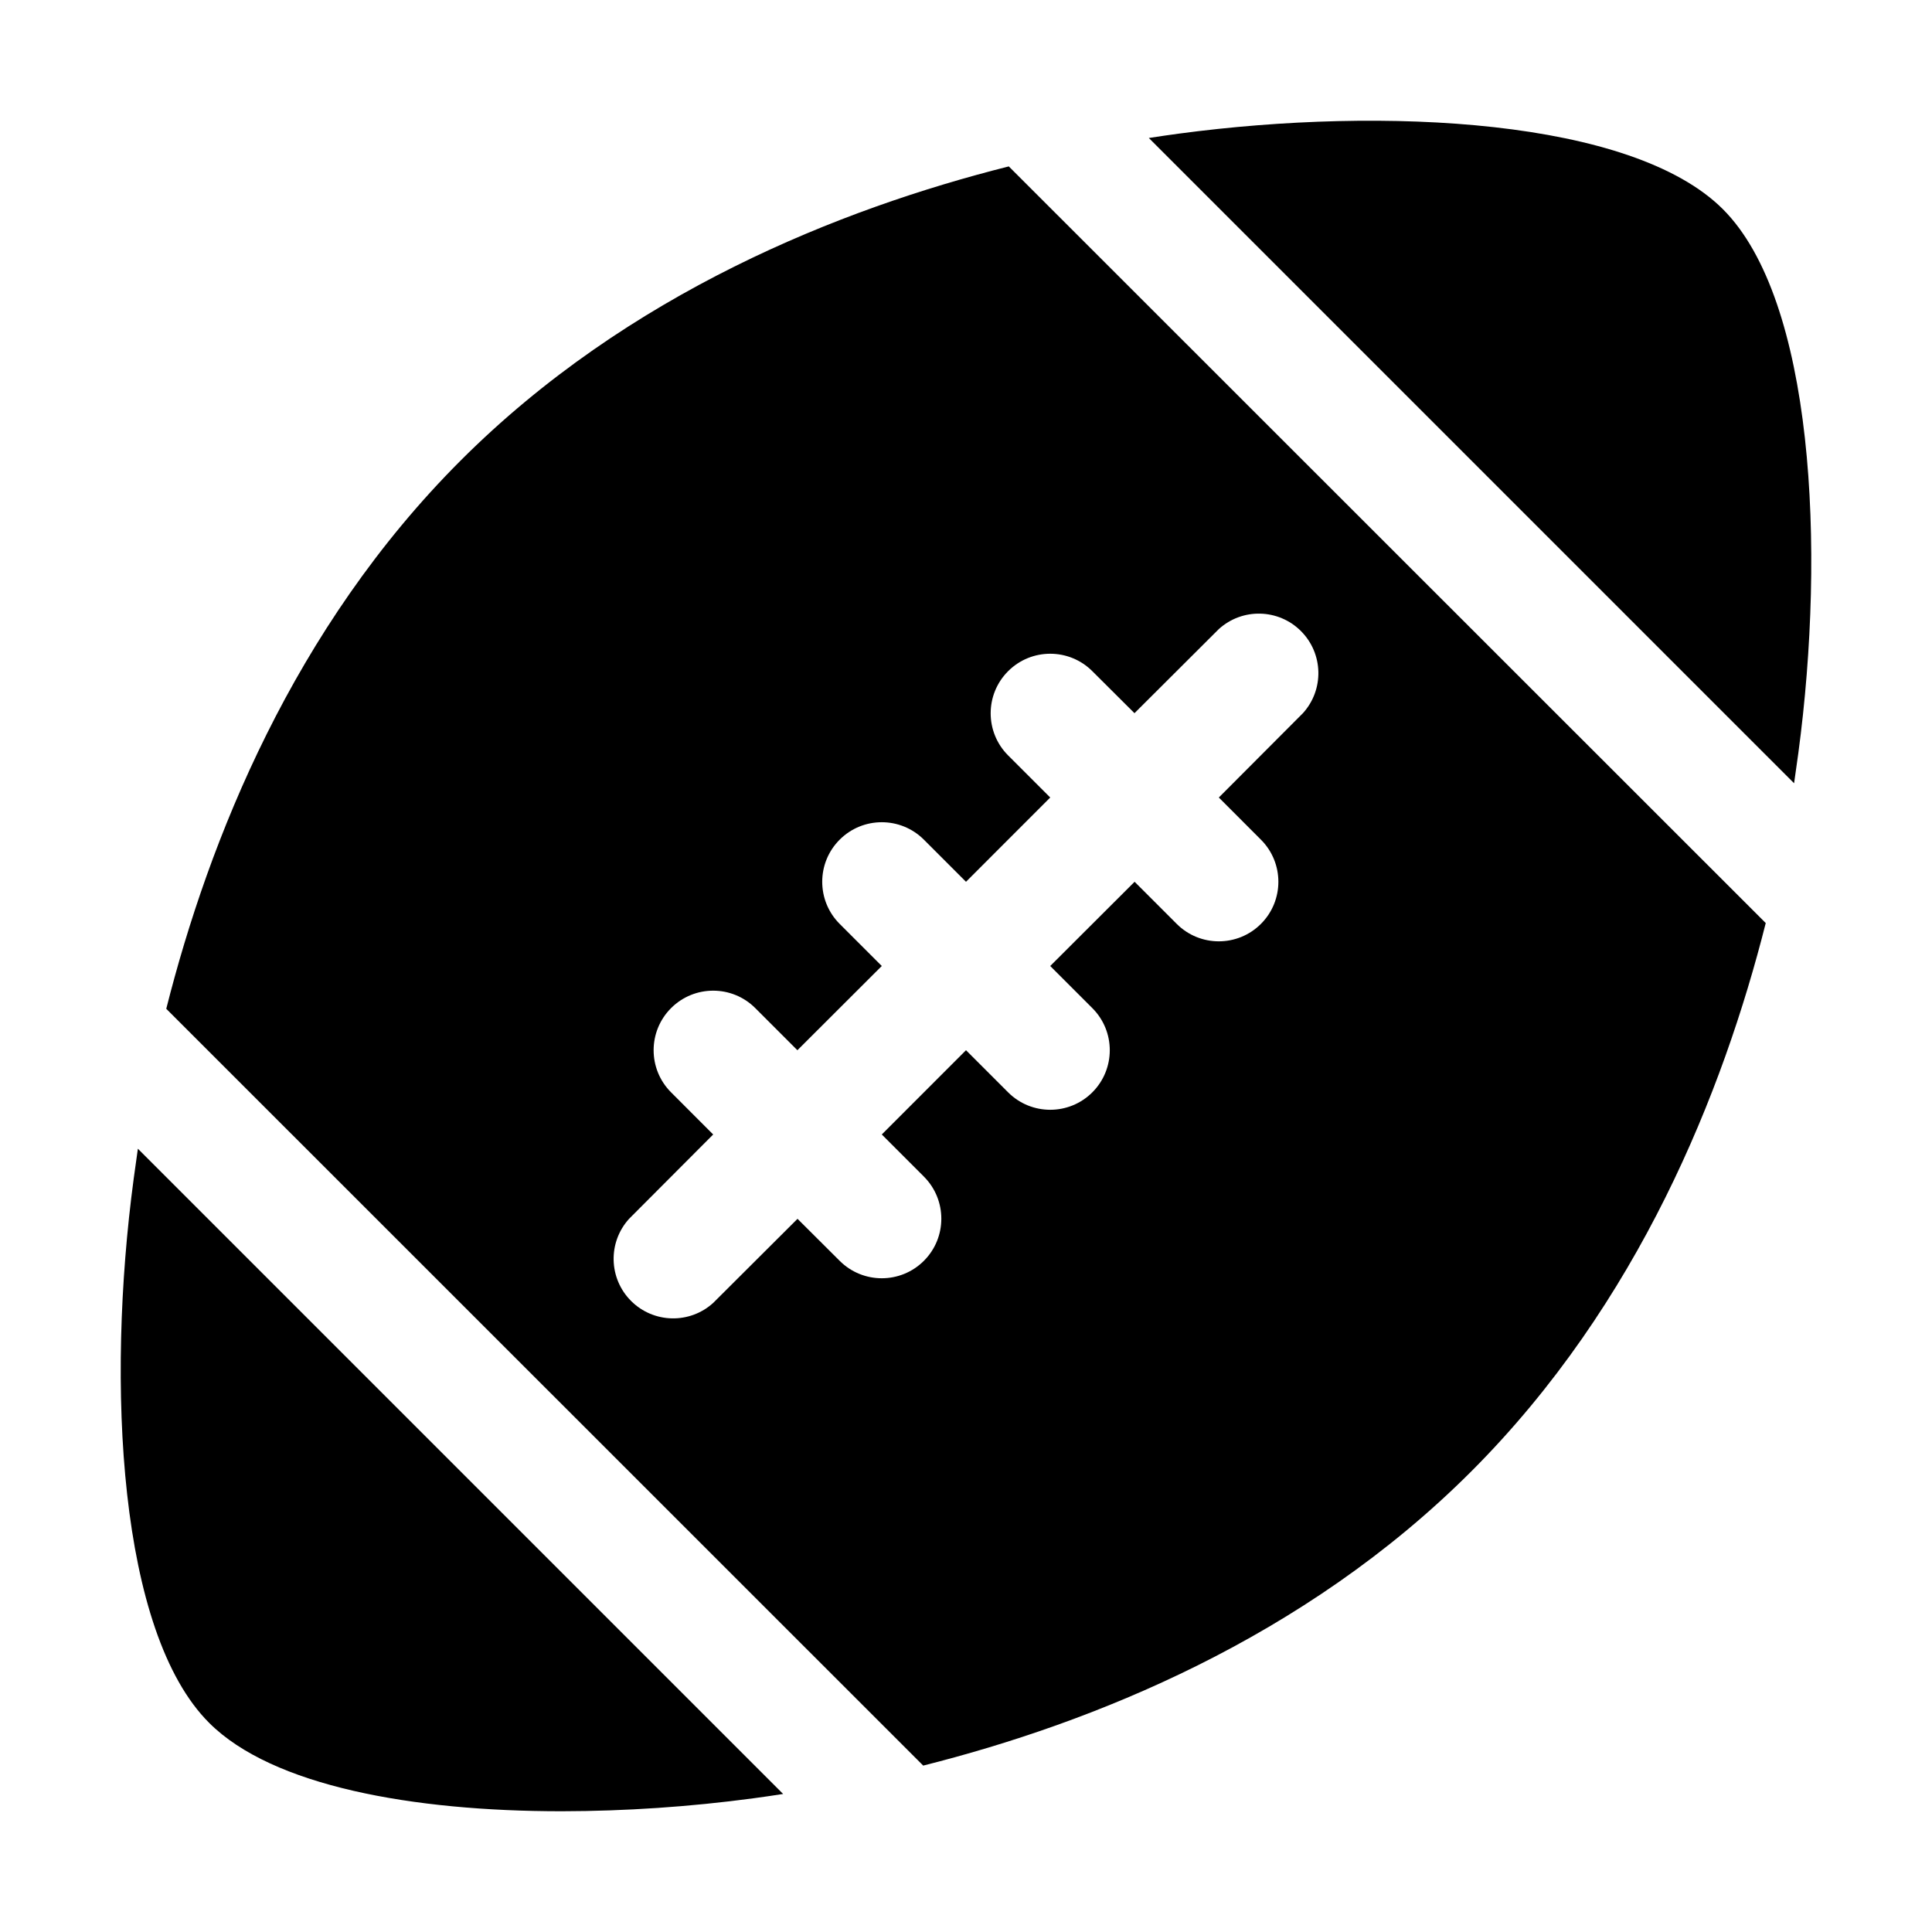
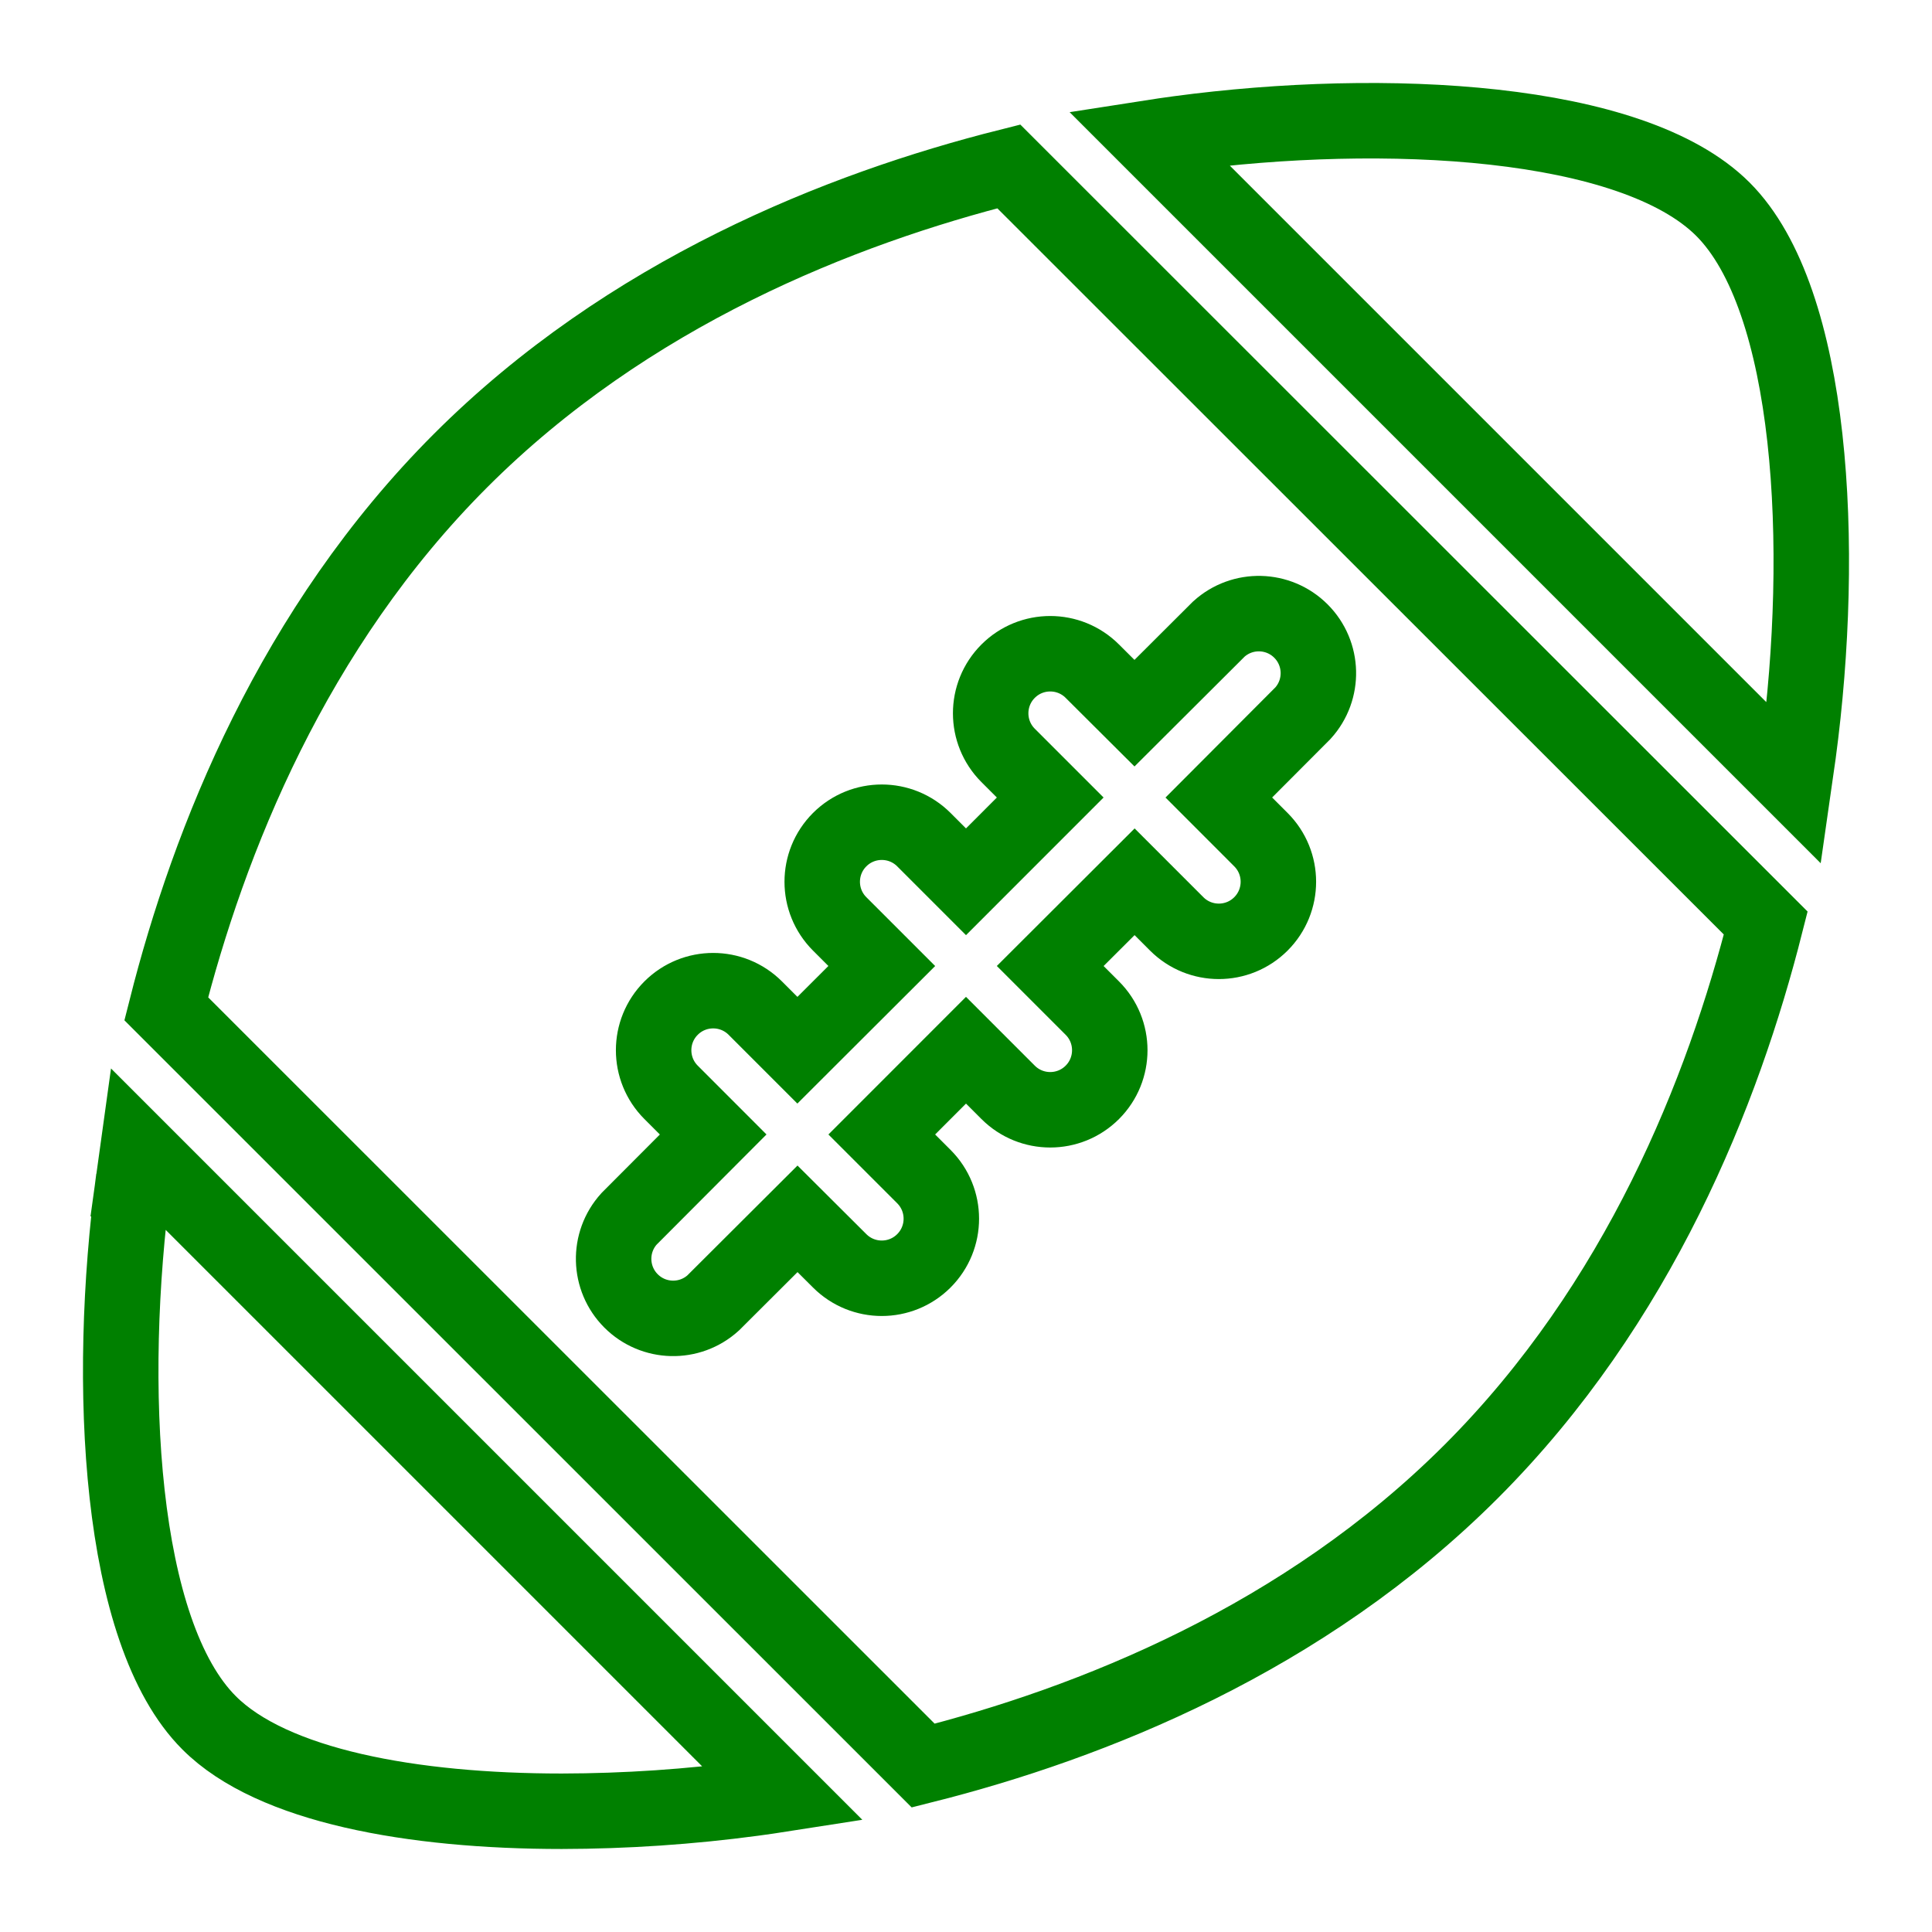
<svg xmlns="http://www.w3.org/2000/svg" viewBox="0 0 512 512">
-   <path d="M122.06 122.06c-44.37 44.37-66.71 100.61-78 145.28l200.6 200.56c44.67-11.25 100.91-33.59 145.28-78s66.71-100.61 78-145.28L267.34 44.1c-44.67 11.25-100.91 33.59-145.28 77.96zm256.73 256.72zM300.65 189L323 166.71A15.78 15.78 0 01345.29 189L323 211.35l11.16 11.17a15.78 15.78 0 01-22.32 22.32l-11.16-11.16L278.32 256l11.16 11.16a15.78 15.78 0 11-22.32 22.32L256 278.32l-22.32 22.33 11.16 11.16a15.78 15.78 0 11-22.32 22.32L211.35 323 189 345.29A15.78 15.78 0 01166.71 323L189 300.65l-11.16-11.17a15.78 15.78 0 0122.32-22.32l11.16 11.16L233.68 256l-11.16-11.16a15.78 15.78 0 1122.32-22.32L256 233.68l22.32-22.33-11.16-11.16a15.78 15.78 0 0122.32-22.32zM476.57 199.63c7.31-54.53 4-120.26-20-144.21s-89.68-27.3-144.21-20c-2.51.34-5.16.72-7.91 1.15l171 171c.4-2.78.78-5.43 1.12-7.94zM35.43 312.37c-7.31 54.53-4 120.26 20 144.21C72.17 473.33 109.34 480 148.84 480a387 387 0 0050.79-3.43c2.51-.34 5.16-.72 7.91-1.15l-171-171c-.39 2.79-.77 5.44-1.11 7.95z" />
+   <path stroke="green" fill="none" stroke-width="20" d="M122.06 122.06c-44.37 44.37-66.71 100.61-78 145.28l200.6 200.56c44.67-11.25 100.91-33.59 145.28-78s66.71-100.61 78-145.28L267.34 44.1c-44.67 11.25-100.91 33.59-145.28 77.96zm256.73 256.72zM300.65 189L323 166.71A15.78 15.78 0 01345.29 189L323 211.35l11.16 11.17a15.78 15.78 0 01-22.32 22.32l-11.16-11.16L278.32 256l11.16 11.16a15.78 15.78 0 11-22.32 22.32L256 278.32l-22.32 22.33 11.16 11.16a15.78 15.78 0 11-22.32 22.32L211.35 323 189 345.29A15.78 15.78 0 01166.71 323L189 300.65l-11.16-11.17a15.78 15.78 0 0122.32-22.32l11.16 11.16L233.68 256l-11.16-11.16a15.78 15.78 0 1122.32-22.32L256 233.68l22.32-22.33-11.16-11.16a15.78 15.78 0 0122.32-22.32zM476.57 199.63c7.31-54.53 4-120.26-20-144.21s-89.68-27.3-144.21-20c-2.51.34-5.16.72-7.91 1.15l171 171c.4-2.78.78-5.43 1.12-7.94zM35.43 312.37c-7.31 54.53-4 120.26 20 144.21C72.17 473.33 109.34 480 148.84 480a387 387 0 0050.79-3.43c2.51-.34 5.16-.72 7.91-1.15l-171-171c-.39 2.79-.77 5.44-1.11 7.95z" />
</svg>
